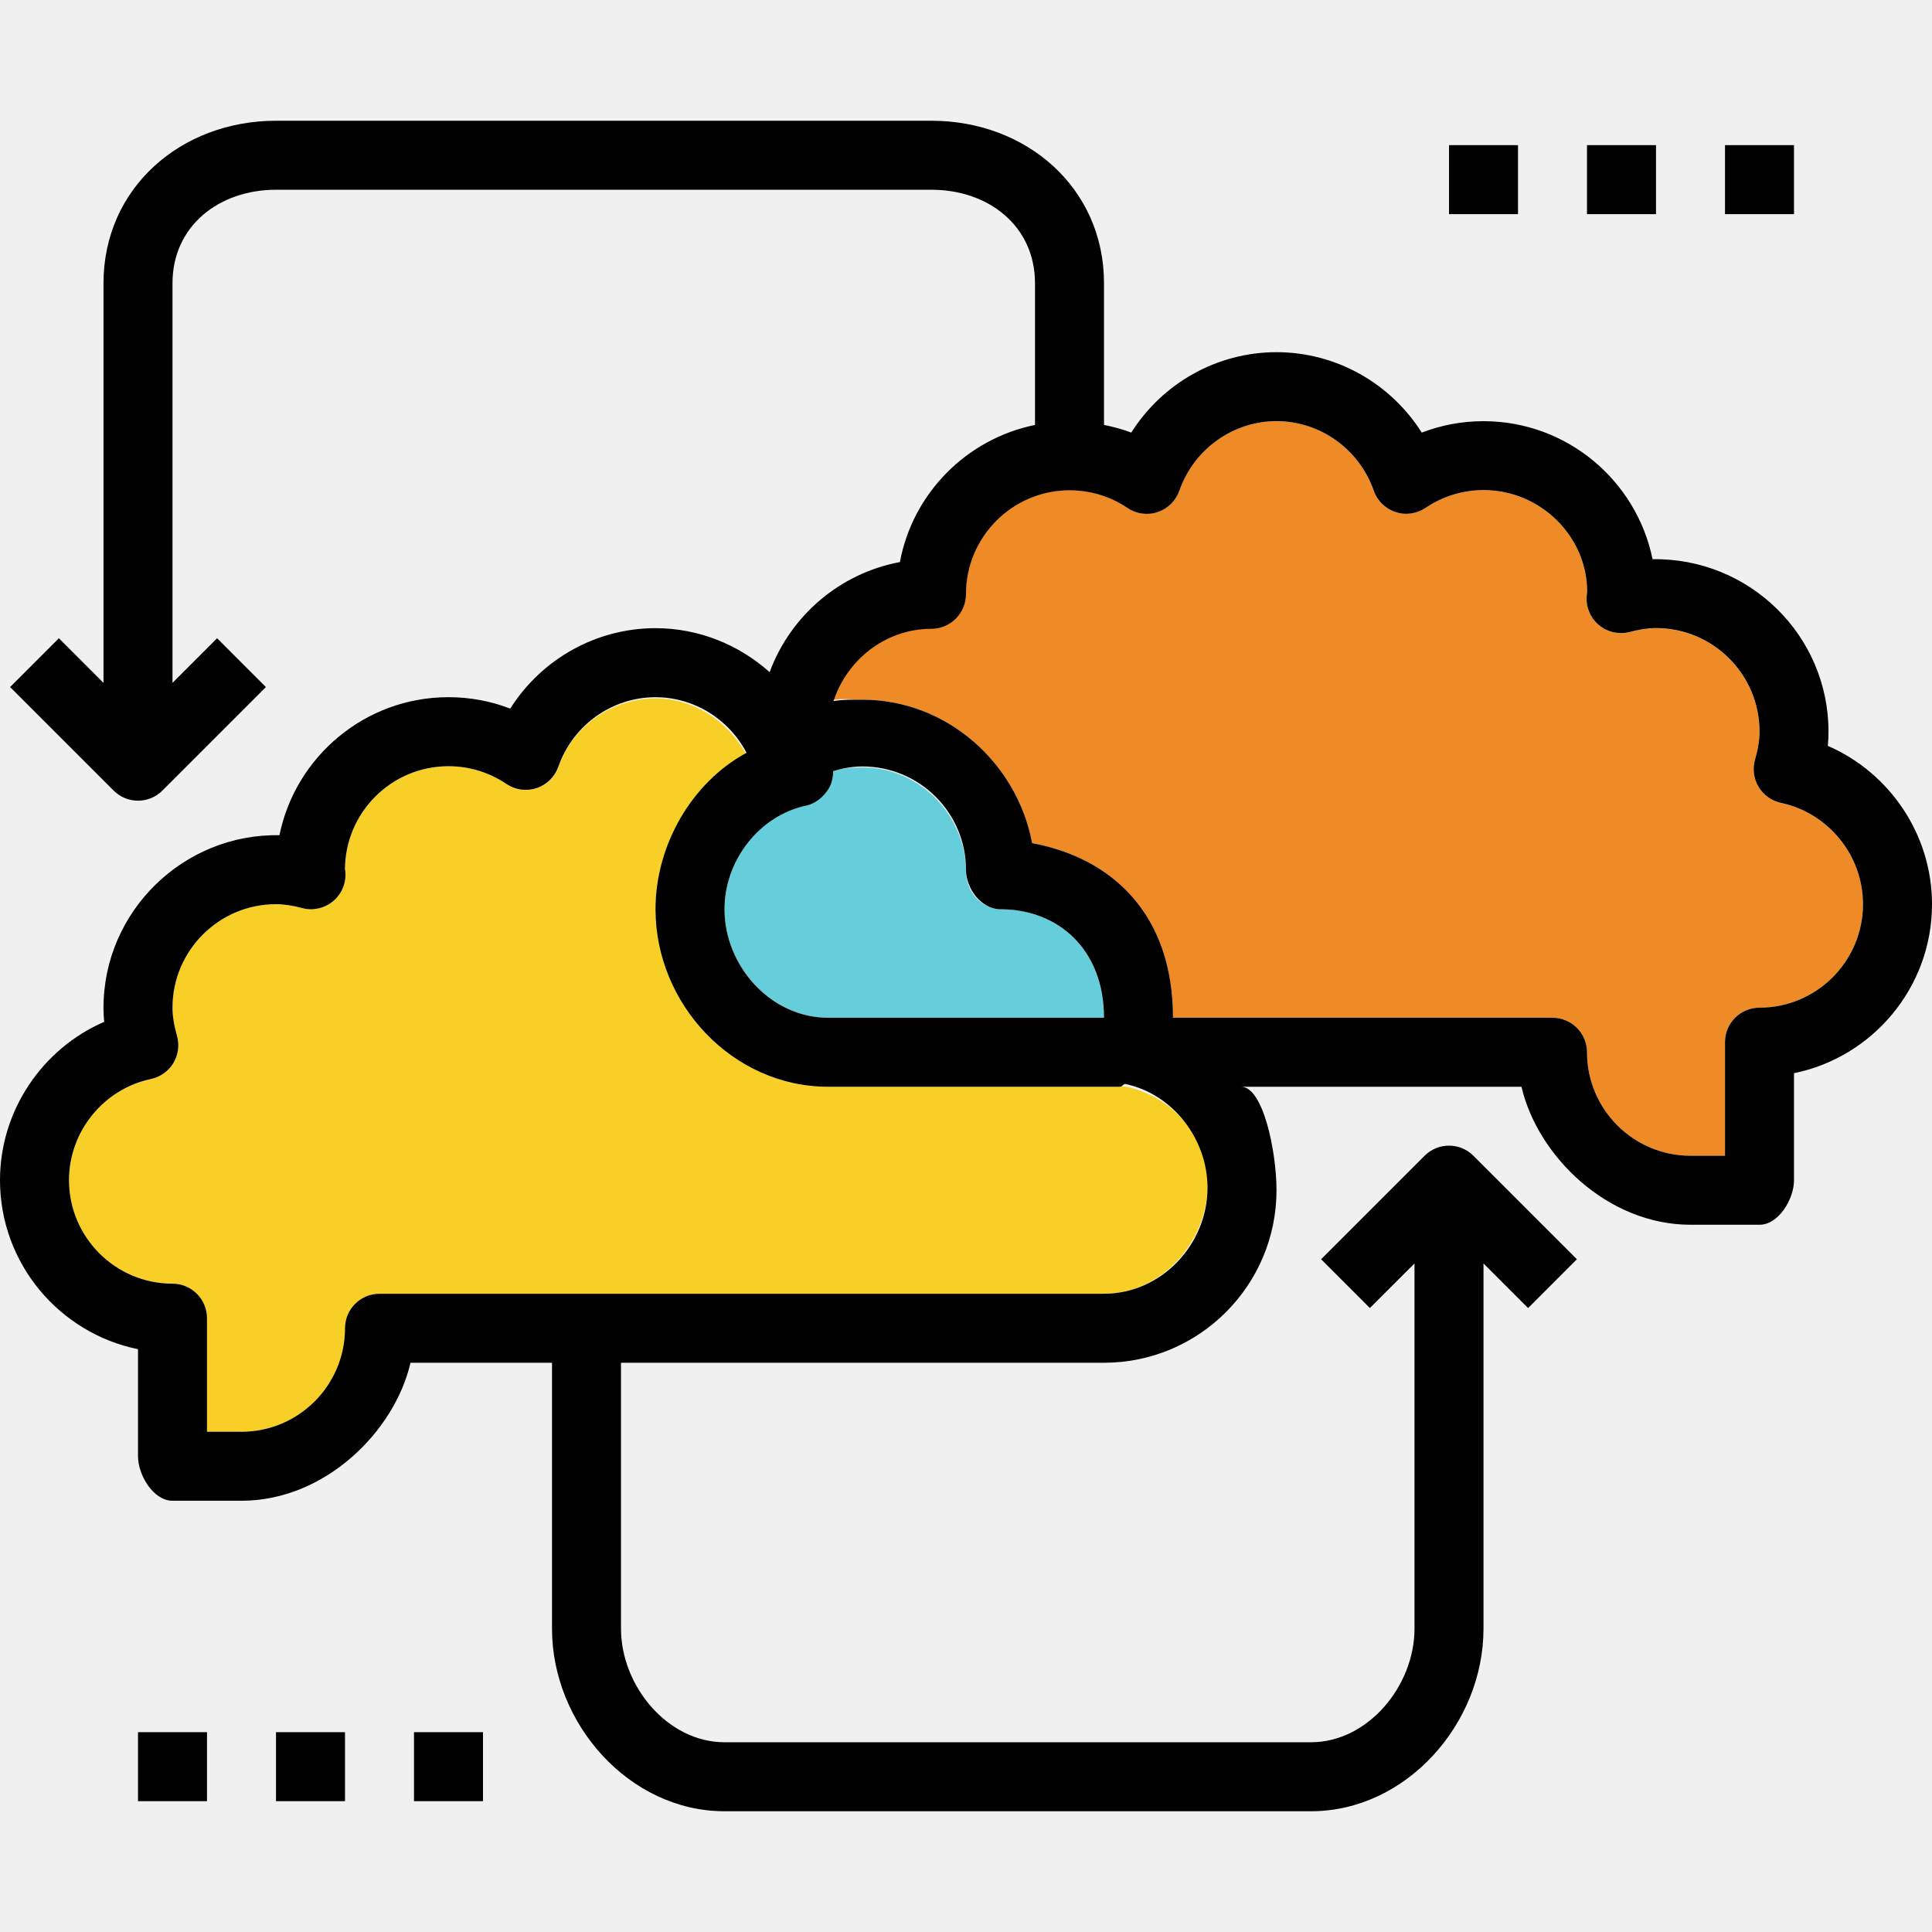
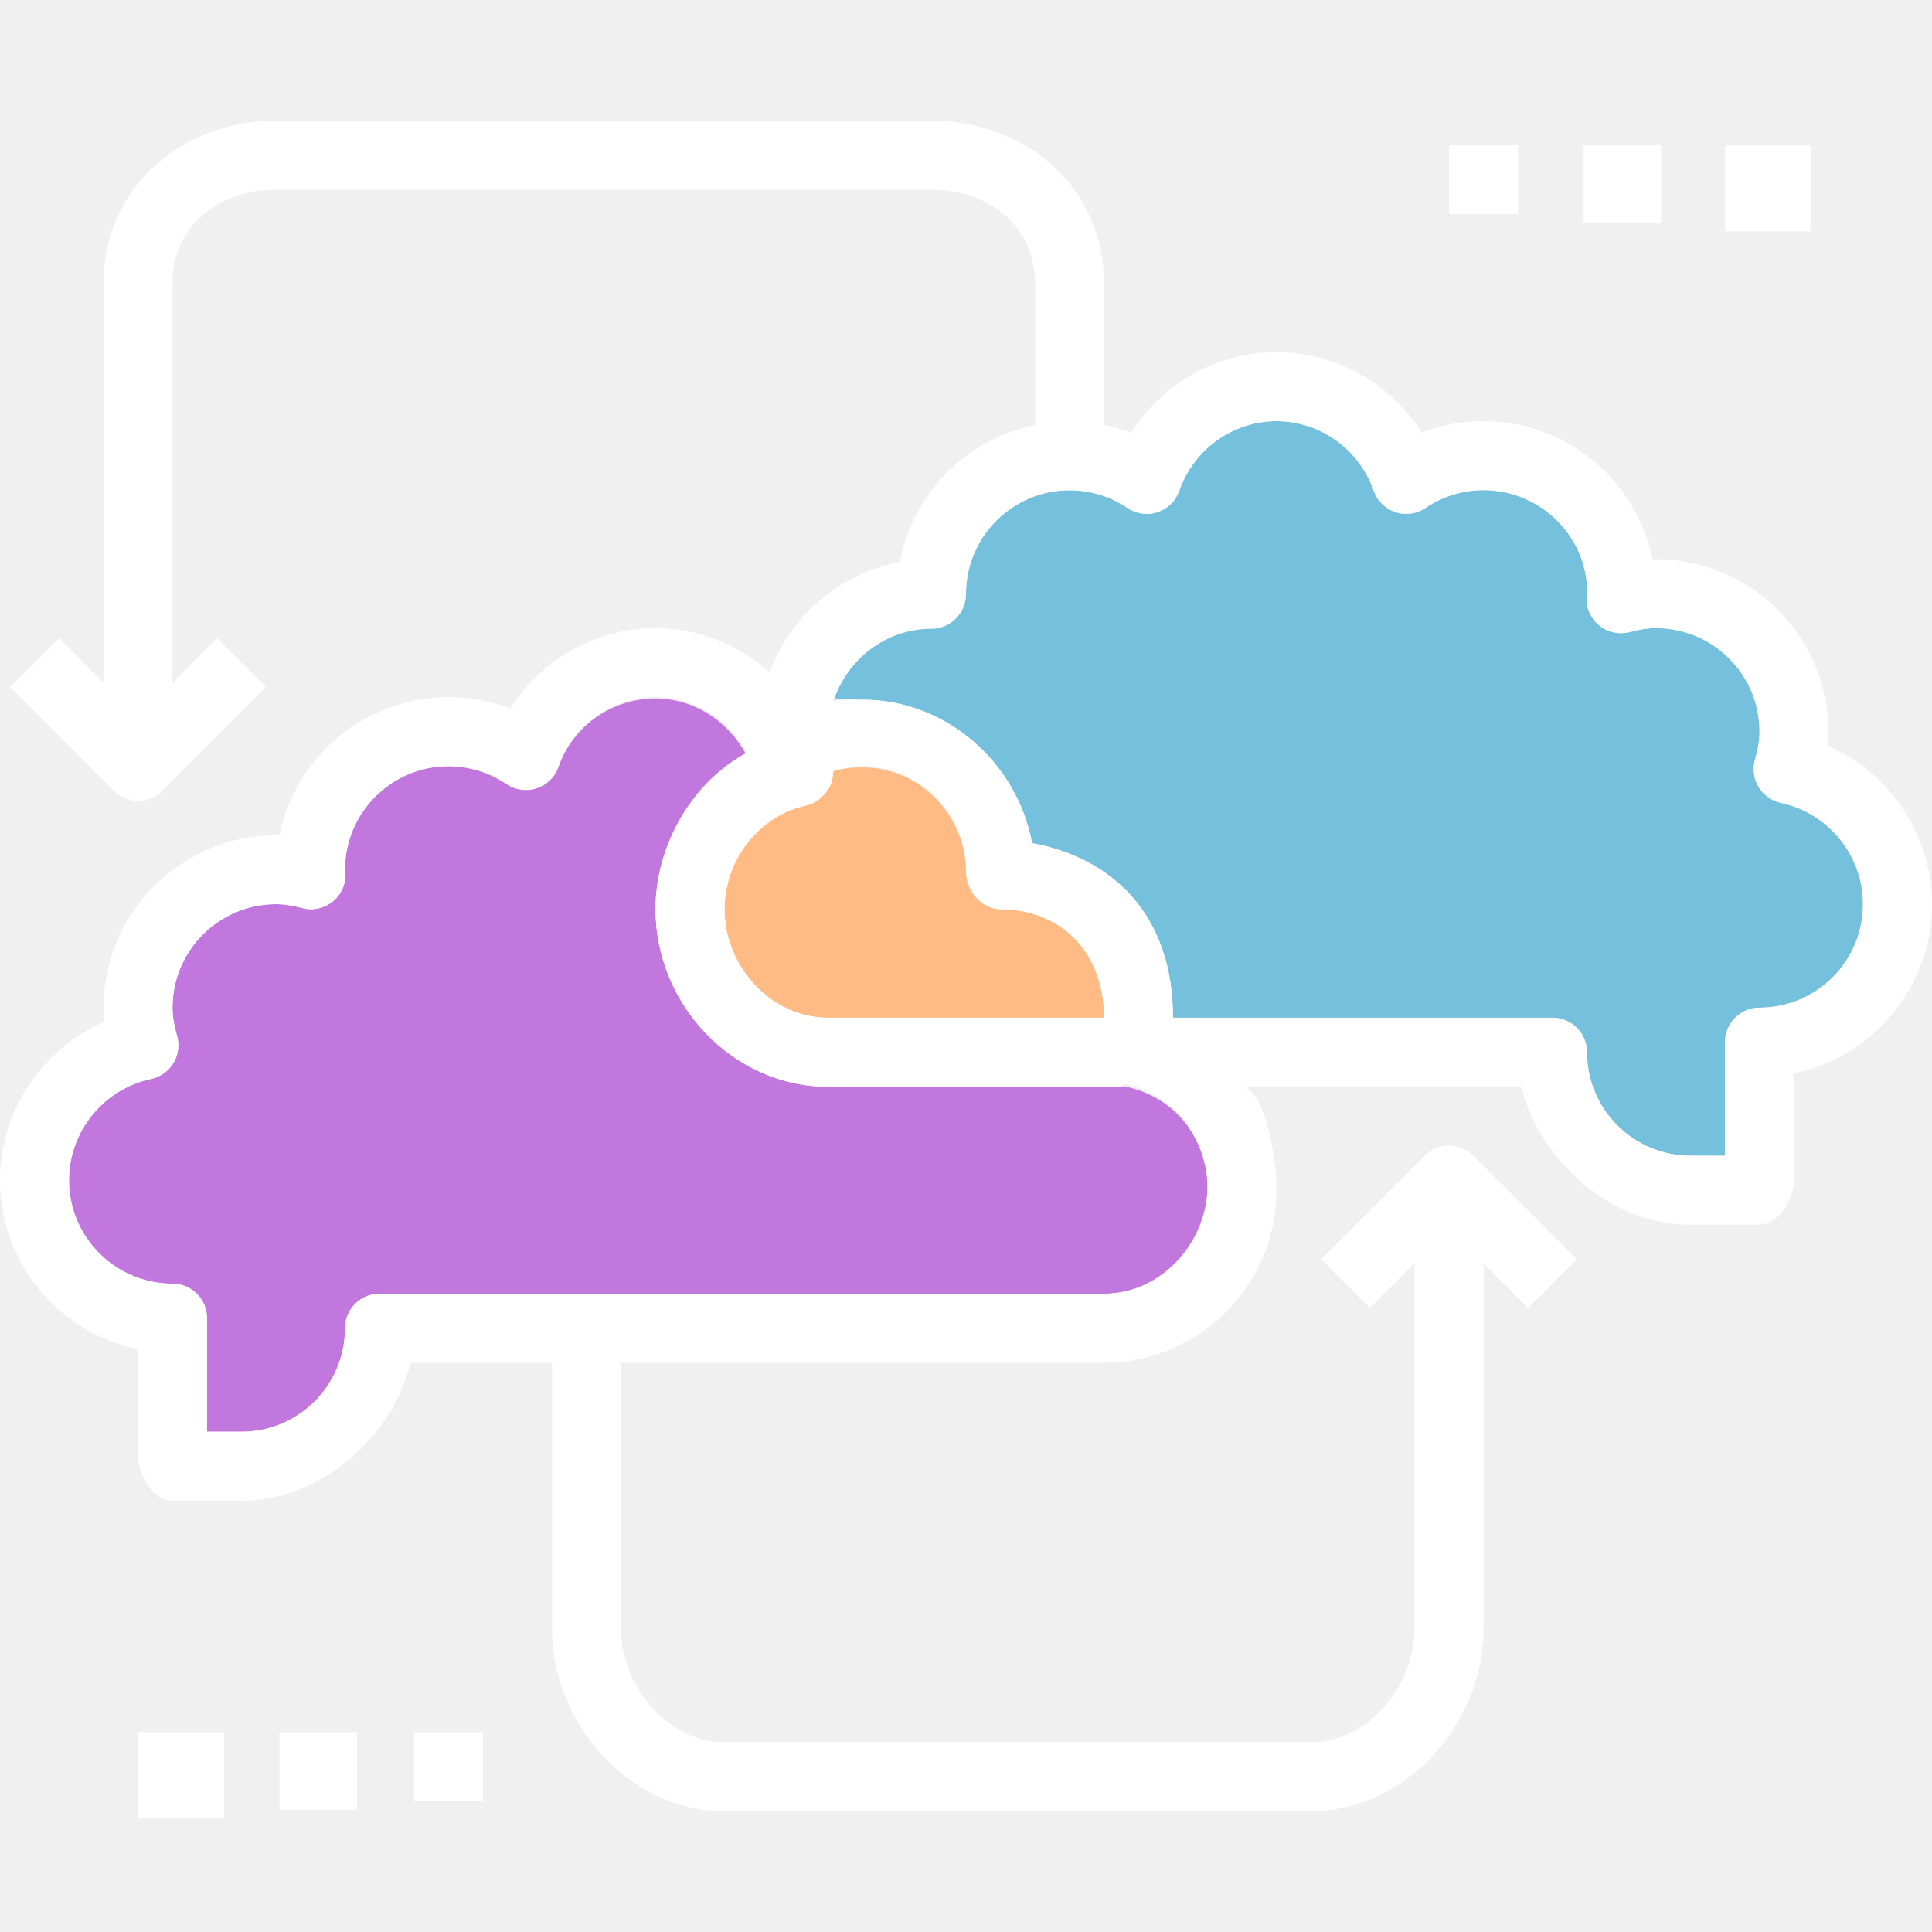
<svg xmlns="http://www.w3.org/2000/svg" version="1.1" id="Layer_1" x="0px" y="0px" viewBox="0 0 56 56" style="enable-background:new 0 0 56 56;" xml:space="preserve">
  <g>
-     <path style="fill:#66CEDB;" d="M24,29.5h8c0-2-1.346-3.146-3-3.146c-0.552,0-1-0.521-1-1.073c0-1.654-1.346-3.037-3-3.037   c-0.29,0-0.574,0.025-0.847,0.105c-0.006,0.168-0.039,0.325-0.128,0.472c-0.143,0.237-0.378,0.4-0.649,0.458   C21.999,23.57,21,24.948,21,26.356C21,28.01,22.346,29.5,24,29.5z" />
-     <path style="fill:#EE8B26;" d="M29.916,24.438C32.237,24.869,34,26.5,34,29.5h11c0.552,0,1,0.448,1,1c0,1.654,1.346,3,3,3h1v-3.292   c0-0.552,0.448-1,1-1c1.654,0,3-1.346,3-3c0-1.408-0.999-2.642-2.376-2.933c-0.271-0.058-0.506-0.225-0.649-0.462   s-0.181-0.524-0.105-0.79C50.958,21.709,51,21.45,51,21.208c0-1.654-1.346-3-3-3c-0.226,0-0.468,0.036-0.759,0.113   c-0.308,0.08-0.634,0.012-0.881-0.187c-0.247-0.198-0.386-0.503-0.373-0.819c0.001-0.034,0.011-0.135,0.016-0.168   C46,15.553,44.654,14.208,43,14.208c-0.602,0-1.182,0.178-1.679,0.514c-0.257,0.174-0.58,0.221-0.875,0.121   c-0.295-0.097-0.527-0.326-0.63-0.619c-0.422-1.206-1.554-2.016-2.817-2.016s-2.395,0.81-2.817,2.016   c-0.103,0.293-0.335,0.522-0.63,0.619c-0.293,0.1-0.618,0.053-0.875-0.121c-0.497-0.336-1.077-0.514-1.679-0.514   c-1.654,0-3,1.346-3,3c0,0.552-0.448,1-1,1c-1.33,0-2.448,0.876-2.84,2.077c0.276-0.047,0.556-0.004,0.84-0.004   C27.444,20.281,29.484,22.117,29.916,24.438z" />
-     <path style="fill:#F8CF26;" d="M5,37.208c0.552,0,1,0.448,1,1V41.5h1c1.654,0,3-1.346,3-3c0-0.552,0.448-1,1-1h21   c1.654,0,3-1.492,3-3.146c0-1.408-0.999-2.568-2.376-2.859c-0.056-0.013-0.101,0.005-0.153,0.005H24c-2.757,0-5-2.389-5-5.146   c0-1.864,1.057-3.606,2.639-4.462c-0.512-0.978-1.523-1.647-2.639-1.647c-1.263,0-2.395,0.792-2.817,1.997   c-0.103,0.293-0.335,0.513-0.63,0.61c-0.293,0.098-0.617,0.048-0.875-0.126C14.182,22.39,13.602,22.21,13,22.21   c-1.654,0-3,1.345-3,2.999c0.004-0.009,0.011,0.046,0.014,0.106c0.013,0.317-0.126,0.621-0.373,0.819   c-0.248,0.199-0.574,0.269-0.881,0.187c-0.291-0.077-0.533-0.113-0.759-0.113c-1.654,0-3,1.346-3,3   c0,0.243,0.041,0.502,0.131,0.815c0.076,0.267,0.038,0.553-0.105,0.79s-0.378,0.405-0.649,0.462C2.999,31.566,2,32.799,2,34.208   C2,35.862,3.346,37.208,5,37.208z" />
+     <path style="fill:#FFBB83;" d="M24,29.5h8c0-2-1.346-3.146-3-3.146c-0.552,0-1-0.521-1-1.073c0-1.654-1.346-3.037-3-3.037   c-0.29,0-0.574,0.025-0.847,0.105c-0.006,0.168-0.039,0.325-0.128,0.472c-0.143,0.237-0.378,0.4-0.649,0.458   C21.999,23.57,21,24.948,21,26.356C21,28.01,22.346,29.5,24,29.5z" />
+     <path style="fill:#75C0DC;" d="M29.916,24.438C32.237,24.869,34,26.5,34,29.5h11c0.552,0,1,0.448,1,1c0,1.654,1.346,3,3,3h1v-3.292   c0-0.552,0.448-1,1-1c1.654,0,3-1.346,3-3c0-1.408-0.999-2.642-2.376-2.933c-0.271-0.058-0.506-0.225-0.649-0.462   s-0.181-0.524-0.105-0.79C50.958,21.709,51,21.45,51,21.208c0-1.654-1.346-3-3-3c-0.226,0-0.468,0.036-0.759,0.113   c-0.308,0.08-0.634,0.012-0.881-0.187c-0.247-0.198-0.386-0.503-0.373-0.819c0.001-0.034,0.011-0.135,0.016-0.168   C46,15.553,44.654,14.208,43,14.208c-0.602,0-1.182,0.178-1.679,0.514c-0.257,0.174-0.58,0.221-0.875,0.121   c-0.295-0.097-0.527-0.326-0.63-0.619c-0.422-1.206-1.554-2.016-2.817-2.016s-2.395,0.81-2.817,2.016   c-0.103,0.293-0.335,0.522-0.63,0.619c-0.293,0.1-0.618,0.053-0.875-0.121c-0.497-0.336-1.077-0.514-1.679-0.514   c-1.654,0-3,1.346-3,3c0,0.552-0.448,1-1,1c-1.33,0-2.448,0.876-2.84,2.077c0.276-0.047,0.556-0.004,0.84-0.004   C27.444,20.281,29.484,22.117,29.916,24.438z" />
+     <path style="fill:#C277DF;" d="M5,37.208c0.552,0,1,0.448,1,1V41.5h1c1.654,0,3-1.346,3-3c0-0.552,0.448-1,1-1h21   c1.654,0,3-1.492,3-3.146c0-1.408-0.999-2.568-2.376-2.859c-0.056-0.013-0.101,0.005-0.153,0.005H24c-2.757,0-5-2.389-5-5.146   c0-1.864,1.057-3.606,2.639-4.462c-0.512-0.978-1.523-1.647-2.639-1.647c-1.263,0-2.395,0.792-2.817,1.997   c-0.103,0.293-0.335,0.513-0.63,0.61c-0.293,0.098-0.617,0.048-0.875-0.126C14.182,22.39,13.602,22.21,13,22.21   c-1.654,0-3,1.345-3,2.999c0.004-0.009,0.011,0.046,0.014,0.106c0.013,0.317-0.126,0.621-0.373,0.819   c-0.248,0.199-0.574,0.269-0.881,0.187c-0.291-0.077-0.533-0.113-0.759-0.113c-1.654,0-3,1.346-3,3   c0,0.243,0.041,0.502,0.131,0.815c0.076,0.267,0.038,0.553-0.105,0.79s-0.378,0.405-0.649,0.462C2.999,31.566,2,32.799,2,34.208   C2,35.862,3.346,37.208,5,37.208z" />
    <g>
-       <path d="M52.98,21.619C52.994,21.48,53,21.344,53,21.208c0-2.79-2.294-5.043-5.1-4.999c-0.464-2.28-2.485-4.001-4.9-4.001    c-0.618,0-1.223,0.113-1.79,0.331c-0.902-1.428-2.482-2.331-4.21-2.331s-3.308,0.903-4.21,2.331    c-0.256-0.098-0.521-0.168-0.79-0.223V8.208C32,5.451,29.757,3.5,27,3.5H8c-2.757,0-5,1.951-5,4.708v11.586L1.707,18.5    l-1.414,1.414l3,3C3.488,23.11,3.744,23.208,4,23.208s0.512-0.098,0.707-0.293l3-3L6.293,18.5L5,19.793V8.208    C5,6.553,6.346,5.5,8,5.5h19c1.654,0,3,1.053,3,2.708v4.109c-1.983,0.405-3.545,1.98-3.916,3.975    c-1.745,0.325-3.174,1.559-3.776,3.191c-0.894-0.799-2.06-1.275-3.308-1.275c-1.728,0-3.308,0.903-4.21,2.331    c-0.567-0.218-1.172-0.331-1.79-0.331c-2.415,0-4.436,1.721-4.9,4.001C5.319,24.158,3,26.417,3,29.208    c0,0.136,0.006,0.272,0.02,0.411C1.224,30.397,0,32.195,0,34.208c0,2.415,1.721,4.435,4,4.899v3.101C4,42.76,4.448,43.5,5,43.5h2    c2.415,0,4.435-2,4.899-4H16v7.708c0,2.756,2.243,5.292,5,5.292h17c2.757,0,5-2.536,5-5.292V36.622l1.293,1.293l1.414-1.415l-3-3    c-0.391-0.391-1.023-0.391-1.414,0l-3,3l1.414,1.414L41,36.622v10.586c0,1.654-1.346,3.292-3,3.292H21c-1.654,0-3-1.638-3-3.292    V39.5h14c2.757,0,5-2.243,5-5c0-1.114-0.385-3-1.024-3h8.125c0.464,2,2.485,4,4.899,4h2c0.552,0,1-0.74,1-1.292v-3.101    c2.279-0.464,4-2.485,4-4.899C56,24.195,54.776,22.397,52.98,21.619z M24,29.5c-1.654,0-3-1.492-3-3.146    c0-1.408,0.999-2.715,2.376-3.006c0.271-0.058,0.506-0.262,0.649-0.499c0.089-0.147,0.122-0.331,0.128-0.5    c0.273-0.08,0.557-0.133,0.847-0.133c1.654,0,3,1.341,3,2.995c0,0.552,0.448,1.144,1,1.144c1.654,0,3,1.144,3,3.144L24,29.5    L24,29.5L24,29.5z M32.624,31.421C34.001,31.712,35,33.019,35,34.427c0,1.654-1.346,3.073-3,3.073H11c-0.552,0-1,0.448-1,1    c0,1.654-1.346,3-3,3H6v-3.292c0-0.552-0.448-1-1-1c-1.654,0-3-1.346-3-3c0-1.408,0.999-2.642,2.376-2.933    c0.271-0.058,0.506-0.225,0.649-0.462s0.181-0.523,0.105-0.79C5.041,29.709,5,29.45,5,29.208c0-1.654,1.346-3,3-3    c0.226,0,0.468,0.036,0.759,0.113c0.307,0.082,0.633,0.012,0.881-0.187c0.247-0.198,0.386-0.503,0.373-0.819    c-0.002-0.059-0.009-0.116-0.014-0.106c0-1.654,1.346-3,3-3c0.602,0,1.182,0.178,1.679,0.514c0.258,0.174,0.581,0.219,0.875,0.121    c0.295-0.097,0.527-0.326,0.63-0.619c0.422-1.206,1.554-2.016,2.817-2.016c1.115,0,2.127,0.633,2.639,1.611    C20.057,22.675,19,24.49,19,26.354c0,2.757,2.243,5.146,5,5.146h8.471C32.523,31.5,32.568,31.409,32.624,31.421z M51,29.208    c-0.552,0-1,0.448-1,1V33.5h-1c-1.654,0-3-1.346-3-3c0-0.552-0.448-1-1-1H34c0-3-1.763-4.631-4.084-5.062    c-0.432-2.321-2.472-4.157-4.916-4.157c-0.284,0-0.564-0.007-0.84,0.04c0.392-1.201,1.509-2.095,2.84-2.095    c0.552,0,1-0.457,1-1.009c0-1.654,1.346-3.005,3-3.005c0.602,0,1.182,0.175,1.679,0.511c0.257,0.174,0.581,0.22,0.875,0.12    c0.295-0.097,0.527-0.327,0.63-0.62c0.422-1.205,1.554-2.016,2.817-2.016s2.395,0.81,2.817,2.015    c0.102,0.293,0.335,0.522,0.63,0.619c0.294,0.1,0.618,0.053,0.875-0.121c0.497-0.336,1.077-0.514,1.679-0.514    c1.654,0,3,1.346,3.002,2.938c-0.005,0.034-0.015,0.134-0.016,0.168c-0.013,0.317,0.126,0.621,0.373,0.819    c0.247,0.199,0.573,0.267,0.881,0.187c0.292-0.077,0.533-0.113,0.759-0.113c1.654,0,3,1.346,3,3c0,0.243-0.042,0.502-0.131,0.815    c-0.076,0.267-0.038,0.553,0.105,0.79s0.378,0.405,0.649,0.462C53.001,23.566,54,24.799,54,26.208    C54,27.862,52.654,29.208,51,29.208z" />
-       <rect x="42" y="4.207" width="2" height="2" />
-       <rect x="46" y="4.207" width="2" height="2" />
-       <rect x="50" y="4.207" width="2" height="2" />
-       <rect x="4" y="50.208" width="2" height="2" />
-       <rect x="8" y="50.208" width="2" height="2" />
-       <rect x="12" y="50.208" width="2" height="2" />
+       <path style="fill:#FFFFFF;" d="M52.98,21.619C52.994,21.48,53,21.344,53,21.208c0-2.79-2.294-5.043-5.1-4.999c-0.464-2.28-2.485-4.001-4.9-4.001    c-0.618,0-1.223,0.113-1.79,0.331c-0.902-1.428-2.482-2.331-4.21-2.331s-3.308,0.903-4.21,2.331    c-0.256-0.098-0.521-0.168-0.79-0.223V8.208C32,5.451,29.757,3.5,27,3.5H8c-2.757,0-5,1.951-5,4.708v11.586L1.707,18.5    l-1.414,1.414l3,3C3.488,23.11,3.744,23.208,4,23.208s0.512-0.098,0.707-0.293l3-3L6.293,18.5L5,19.793V8.208    C5,6.553,6.346,5.5,8,5.5h19c1.654,0,3,1.053,3,2.708v4.109c-1.983,0.405-3.545,1.98-3.916,3.975    c-1.745,0.325-3.174,1.559-3.776,3.191c-0.894-0.799-2.06-1.275-3.308-1.275c-1.728,0-3.308,0.903-4.21,2.331    c-0.567-0.218-1.172-0.331-1.79-0.331c-2.415,0-4.436,1.721-4.9,4.001C5.319,24.158,3,26.417,3,29.208    c0,0.136,0.006,0.272,0.02,0.411C1.224,30.397,0,32.195,0,34.208c0,2.415,1.721,4.435,4,4.899v3.101C4,42.76,4.448,43.5,5,43.5h2    c2.415,0,4.435-2,4.899-4H16v7.708c0,2.756,2.243,5.292,5,5.292h17c2.757,0,5-2.536,5-5.292V36.622l1.293,1.293l1.414-1.415l-3-3    c-0.391-0.391-1.023-0.391-1.414,0l-3,3l1.414,1.414L41,36.622v10.586c0,1.654-1.346,3.292-3,3.292H21c-1.654,0-3-1.638-3-3.292    V39.5h14c2.757,0,5-2.243,5-5c0-1.114-0.385-3-1.024-3h8.125c0.464,2,2.485,4,4.899,4h2c0.552,0,1-0.74,1-1.292v-3.101    c2.279-0.464,4-2.485,4-4.899C56,24.195,54.776,22.397,52.98,21.619z M24,29.5c-1.654,0-3-1.492-3-3.146    c0-1.408,0.999-2.715,2.376-3.006c0.271-0.058,0.506-0.262,0.649-0.499c0.089-0.147,0.122-0.331,0.128-0.5    c0.273-0.08,0.557-0.133,0.847-0.133c1.654,0,3,1.341,3,2.995c0,0.552,0.448,1.144,1,1.144c1.654,0,3,1.144,3,3.144L24,29.5    L24,29.5L24,29.5z M32.624,31.421C34.001,31.712,35,33.019,35,34.427c0,1.654-1.346,3.073-3,3.073H11c-0.552,0-1,0.448-1,1    c0,1.654-1.346,3-3,3H6v-3.292c0-0.552-0.448-1-1-1c-1.654,0-3-1.346-3-3c0-1.408,0.999-2.642,2.376-2.933    c0.271-0.058,0.506-0.225,0.649-0.462s0.181-0.523,0.105-0.79C5.041,29.709,5,29.45,5,29.208c0-1.654,1.346-3,3-3    c0.226,0,0.468,0.036,0.759,0.113c0.307,0.082,0.633,0.012,0.881-0.187c0.247-0.198,0.386-0.503,0.373-0.819    c-0.002-0.059-0.009-0.116-0.014-0.106c0-1.654,1.346-3,3-3c0.602,0,1.182,0.178,1.679,0.514c0.258,0.174,0.581,0.219,0.875,0.121    c0.295-0.097,0.527-0.326,0.63-0.619c0.422-1.206,1.554-2.016,2.817-2.016c1.115,0,2.127,0.633,2.639,1.611    C20.057,22.675,19,24.49,19,26.354c0,2.757,2.243,5.146,5,5.146h8.471C32.523,31.5,32.568,31.409,32.624,31.421z M51,29.208    c-0.552,0-1,0.448-1,1V33.5h-1c-1.654,0-3-1.346-3-3c0-0.552-0.448-1-1-1H34c0-3-1.763-4.631-4.084-5.062    c-0.432-2.321-2.472-4.157-4.916-4.157c-0.284,0-0.564-0.007-0.84,0.04c0.392-1.201,1.509-2.095,2.84-2.095    c0.552,0,1-0.457,1-1.009c0-1.654,1.346-3.005,3-3.005c0.602,0,1.182,0.175,1.679,0.511c0.257,0.174,0.581,0.22,0.875,0.12    c0.295-0.097,0.527-0.327,0.63-0.62c0.422-1.205,1.554-2.016,2.817-2.016s2.395,0.81,2.817,2.015    c0.102,0.293,0.335,0.522,0.63,0.619c0.294,0.1,0.618,0.053,0.875-0.121c0.497-0.336,1.077-0.514,1.679-0.514    c1.654,0,3,1.346,3.002,2.938c-0.005,0.034-0.015,0.134-0.016,0.168c-0.013,0.317,0.126,0.621,0.373,0.819    c0.247,0.199,0.573,0.267,0.881,0.187c0.292-0.077,0.533-0.113,0.759-0.113c1.654,0,3,1.346,3,3c0,0.243-0.042,0.502-0.131,0.815    c-0.076,0.267-0.038,0.553,0.105,0.79s0.378,0.405,0.649,0.462C53.001,23.566,54,24.799,54,26.208    C54,27.862,52.654,29.208,51,29.208z" />
+       <rect x="42" y="4.207" style="fill:#FFFFFF;" width="2" height="2" />
+       <rect x="45.9" y="4.207" style="fill:#FFFFFF;" width="2.25" height="2.25" />
+       <rect x="50" y="4.207" style="fill:#FFFFFF;" width="2.5" height="2.5" />
+       <rect x="4" y="50.208" style="fill:#FFFFFF;" width="2.5" height="2.5" />
+       <rect x="8.1" y="50.208" style="fill:#FFFFFF;" width="2.25" height="2.25" />
+       <rect x="12" y="50.208" style="fill:#FFFFFF;" width="2" height="2" />
    </g>
  </g>
-   <g>
- </g>
-   <g>
- </g>
-   <g>
- </g>
-   <g>
- </g>
-   <g>
- </g>
-   <g>
- </g>
-   <g>
- </g>
-   <g>
- </g>
-   <g>
- </g>
-   <g>
- </g>
-   <g>
- </g>
-   <g>
- </g>
-   <g>
- </g>
-   <g>
- </g>
-   <g>
- </g>
</svg>
